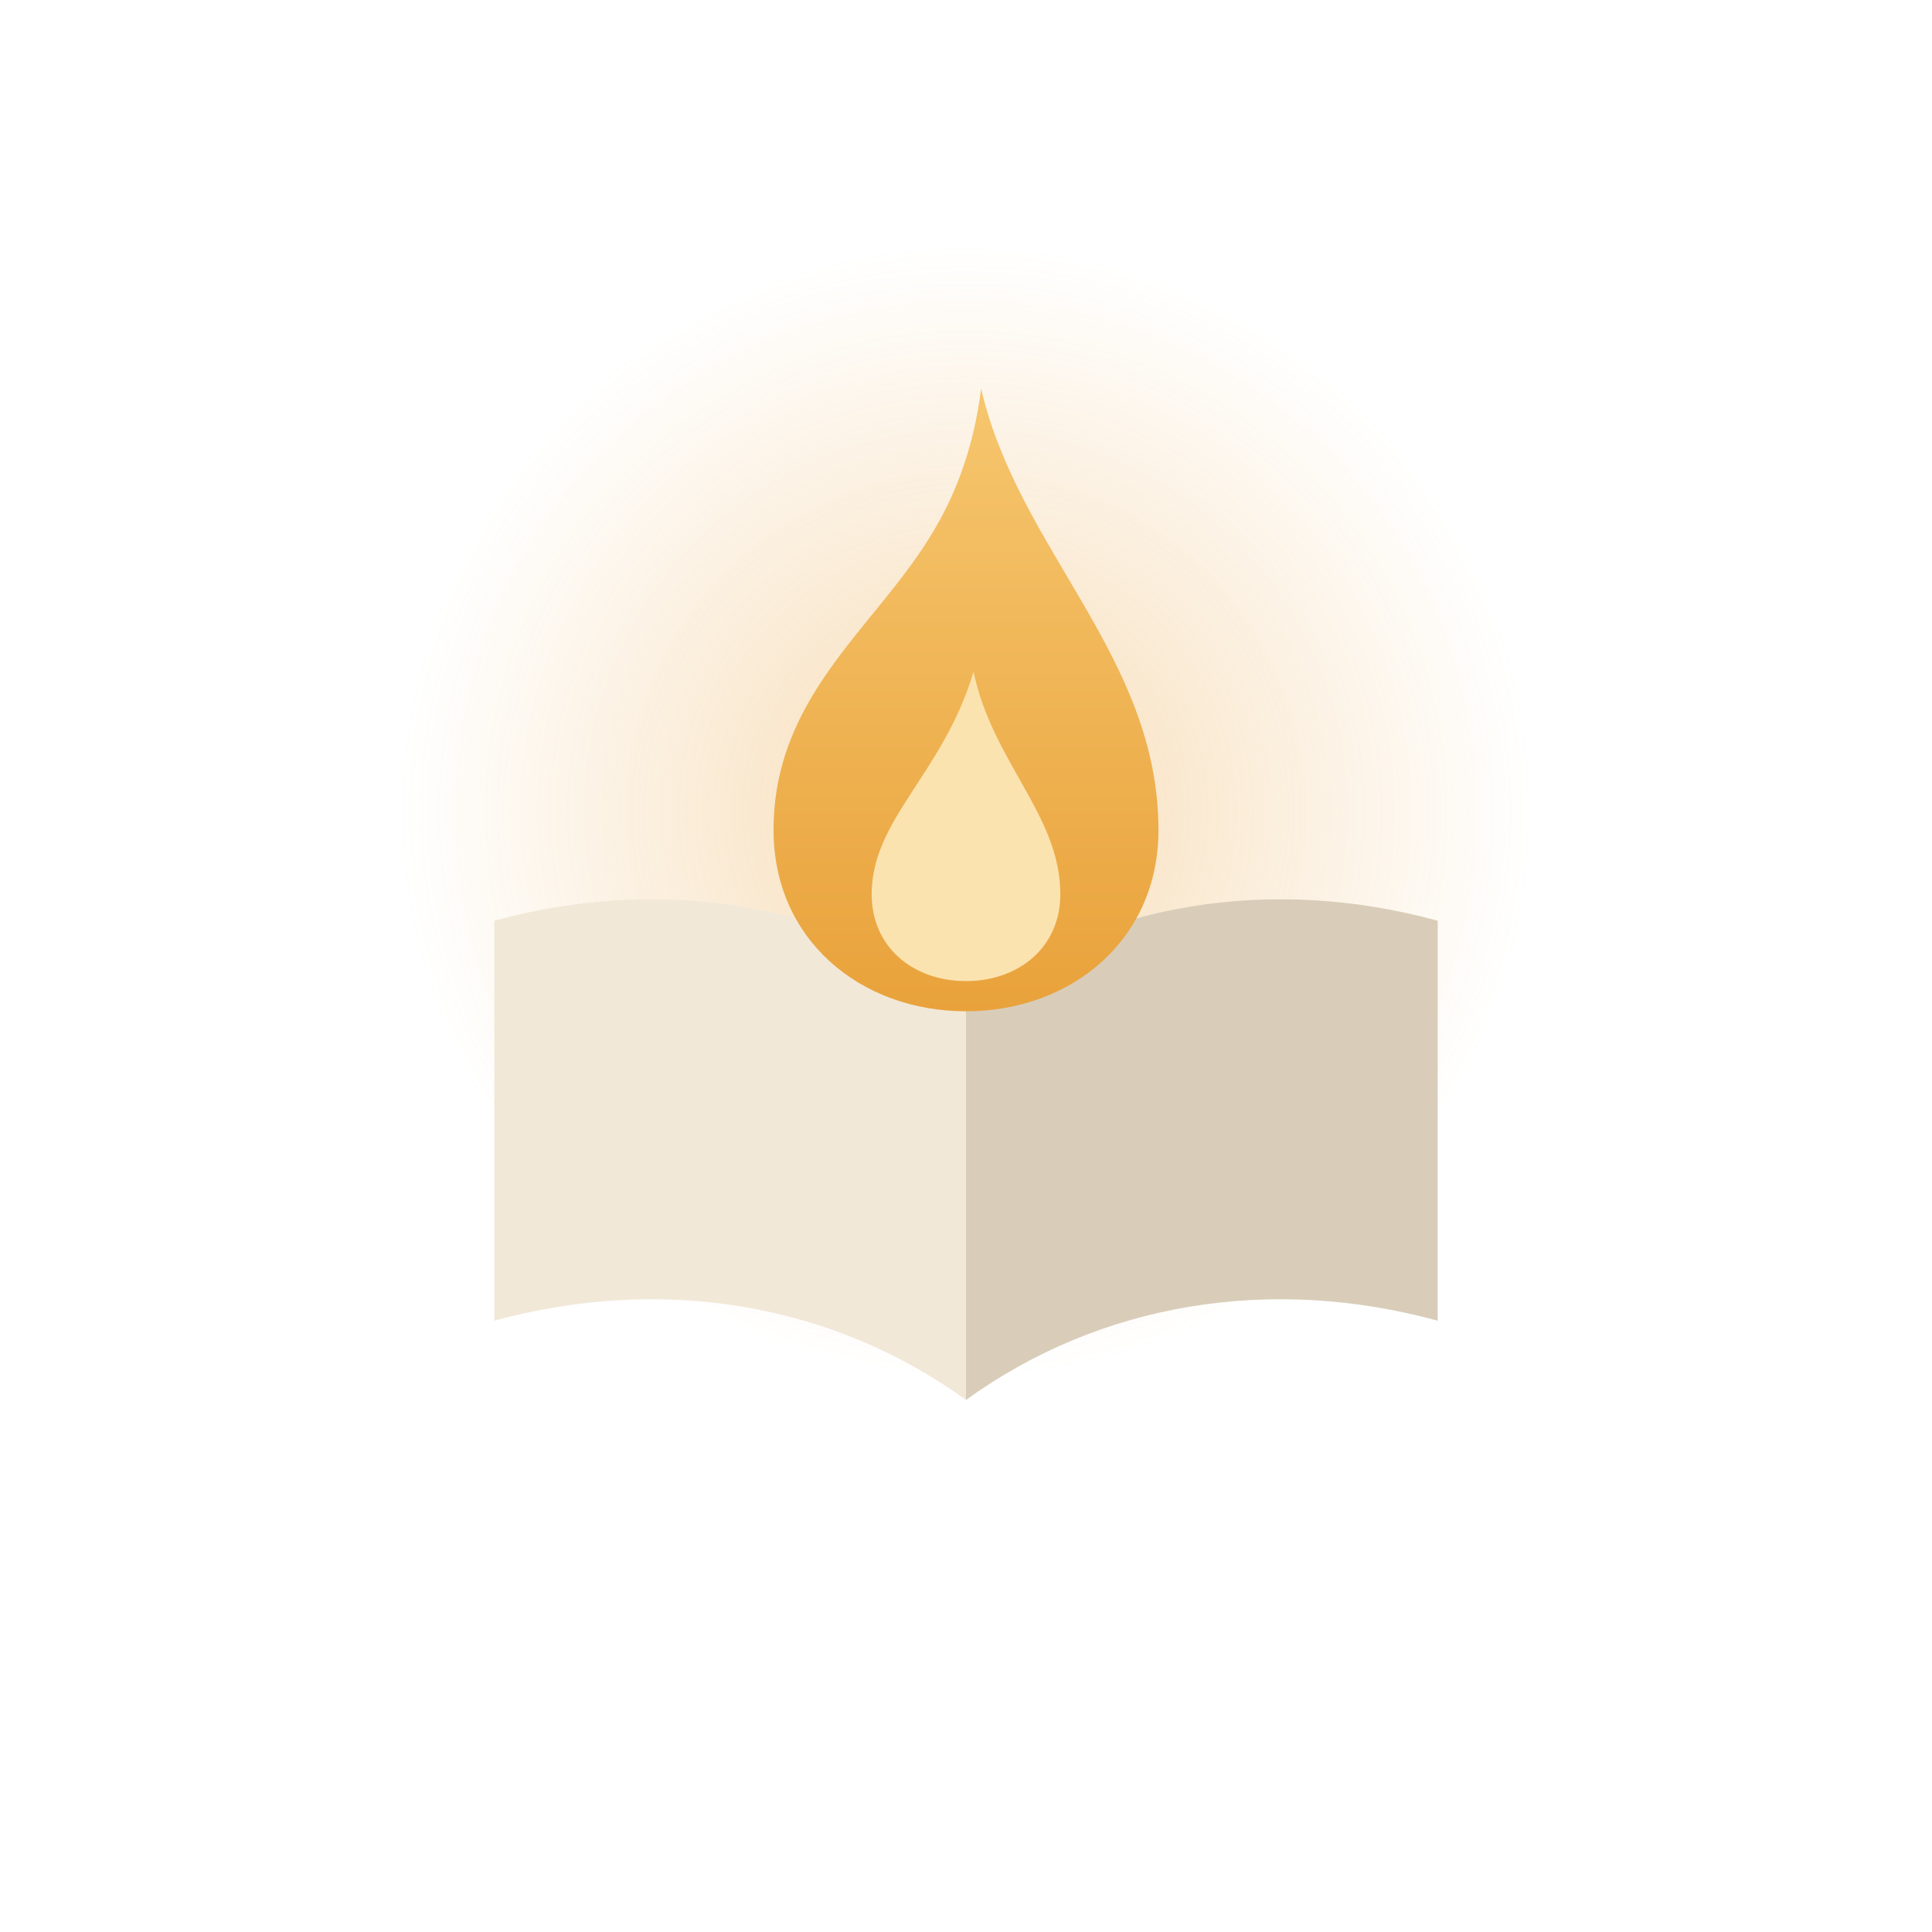
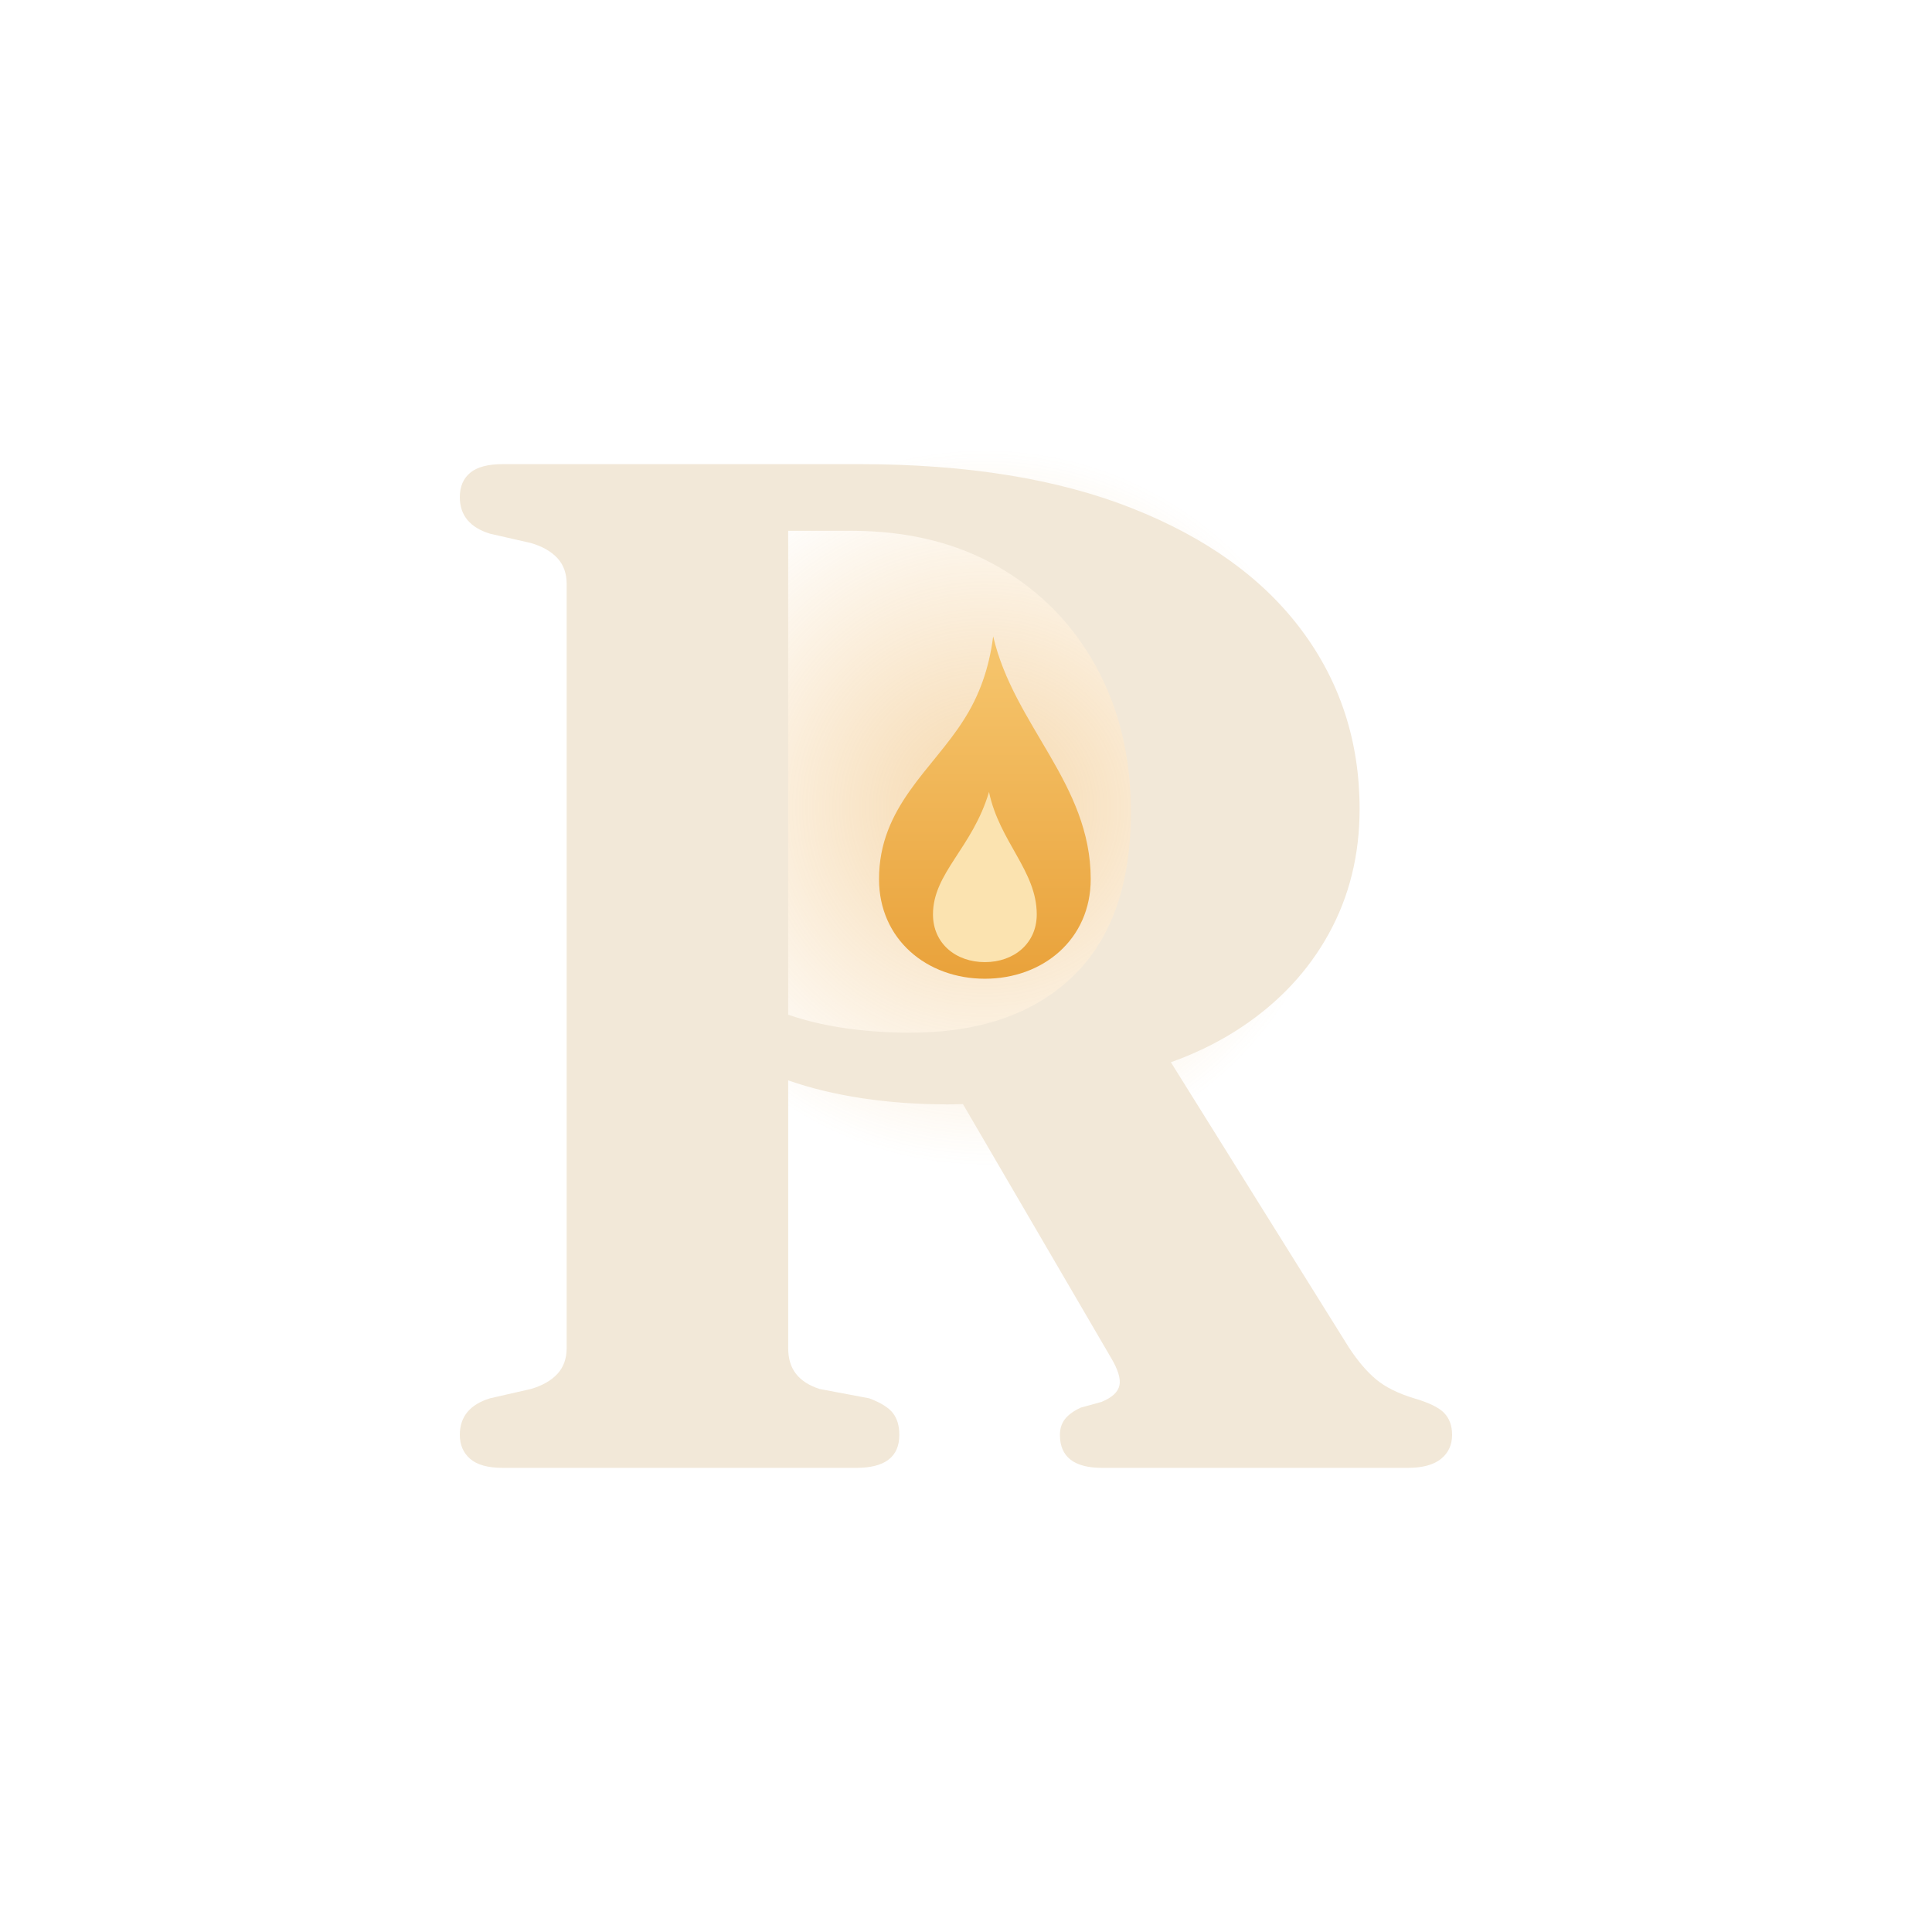
<svg xmlns="http://www.w3.org/2000/svg" viewBox="0 0 1024 1024" id="mark">
  <defs>
-     <radialGradient id="glow" cx="512" cy="430" r="300" gradientUnits="userSpaceOnUse">
-       <stop offset="0" stop-color="#E9A23B" stop-opacity="0.38" />
+     <radialGradient id="glow" cx="522" cy="428" r="190" gradientUnits="userSpaceOnUse">
+       <stop offset="0" stop-color="#E9A23B" stop-opacity="0.42" />
      <stop offset="1" stop-color="#E9A23B" stop-opacity="0" />
    </radialGradient>
    <linearGradient id="flame" x1="0" y1="0" x2="0" y2="1">
      <stop offset="0" stop-color="#F6C66E" />
      <stop offset="1" stop-color="#E9A23B" />
    </linearGradient>
  </defs>
-   <circle cx="512" cy="430" r="300" fill="url(#glow)" />
-   <path d="M512 742 C 440 690 350 676 262 700 L 262 488 C 350 464 440 478 512 530 Z" fill="#F2E8D8" />
-   <path d="M512 742 C 584 690 674 676 762 700 L 762 488 C 674 464 584 478 512 530 Z" fill="#D9CDBA" />
-   <path d="M520 206 C 540 292 614 348 614 440 C 614 498 568 536 512 536 C 456 536 410 498 410 440 C 410 370 462 334 492 286 C 506 264 516 238 520 206 Z" fill="url(#flame)" />
-   <path d="M516 356 C 526 404 562 432 562 474 C 562 502 540 520 512 520 C 484 520 462 502 462 474 C 462 434 500 410 516 356 Z" fill="#FBE3B0" />
+   <circle cx="522" cy="428" r="190" fill="url(#glow)" />
+   <path transform="translate(512 512) scale(0.38 -0.38) translate(-810 -700)" fill="#F2E8D8" d="M1359 919Q1359 823 1316.0 745.0Q1273 667 1194.0 614.5Q1115 562 1006 542Q966 535 931.5 527.0Q897 519 862.0 513.0Q827 507 784 507Q722 507 665.5 515.5Q609 524 562.0 540.5Q515 557 480 580L486 670Q514 650 552.5 635.5Q591 621 636.5 614.0Q682 607 732 607Q877 607 958.5 685.0Q1040 763 1040 915Q1040 1029 991.5 1117.5Q943 1206 855.5 1256.5Q768 1307 650 1307H562V167Q562 145 573.0 131.0Q584 117 606 110L675 97Q699 88 708.0 76.5Q717 65 717 46Q717 0 657 0H164Q133 0 118.5 12.5Q104 25 104 46Q104 84 146 97L203 110Q227 117 240.0 131.0Q253 145 253 167V1233Q253 1255 240.0 1269.0Q227 1283 203 1290L146 1303Q104 1316 104 1354Q104 1376 118.5 1388.0Q133 1400 164 1400H661Q886 1400 1041.5 1338.5Q1197 1277 1278.0 1168.5Q1359 1060 1359 919ZM782 548 1085 583 1344 168Q1363 139 1382.5 123.0Q1402 107 1435 97Q1466 88 1477.0 76.5Q1488 65 1488 46Q1488 25 1472.5 12.5Q1457 0 1426 0H1000Q941 0 941 46Q941 59 948.0 68.0Q955 77 970 84L999 92Q1021 101 1024.0 115.0Q1027 129 1012 154Z" />
+   <g transform="translate(522 428) scale(0.55) translate(-512 -371)">
+     <path d="M520 206 C 540 292 614 348 614 440 C 614 498 568 536 512 536 C 456 536 410 498 410 440 C 410 370 462 334 492 286 C 506 264 516 238 520 206 Z" fill="url(#flame)" />
+     <path d="M516 356 C 526 404 562 432 562 474 C 562 502 540 520 512 520 C 484 520 462 502 462 474 C 462 434 500 410 516 356 Z" fill="#FBE3B0" />
+   </g>
</svg>
